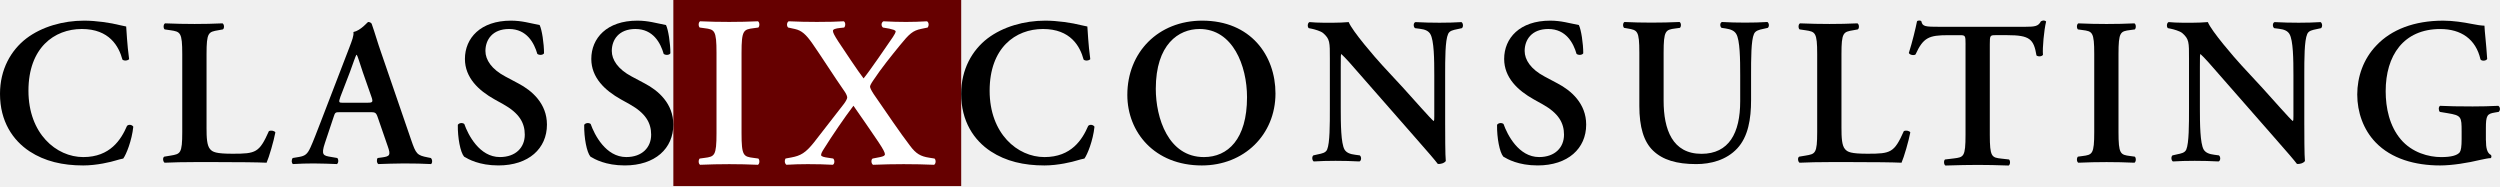
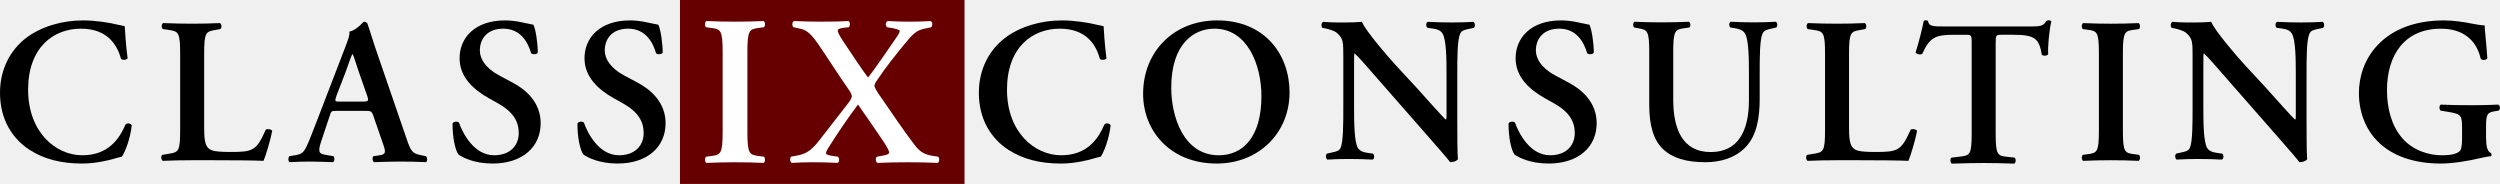
- <svg xmlns="http://www.w3.org/2000/svg" id="Layer_1" data-name="Layer 1" viewBox="0 0 1719.73 128">
+ <svg xmlns="http://www.w3.org/2000/svg" id="Layer_1" data-name="Layer 1" viewBox="0 0 1739.73 128">
  <defs>
    <style>
      .cls-1 {
        fill: #600;
      }

      .cls-2 {
        fill: #fff;
      }
    </style>
  </defs>
-   <rect class="cls-1" x="463.19" width="198.01" height="128" />
-   <path class="cls-2" d="M510.1,91.57c0,15.71,1.33,16.16,8.31,17.05l3.26.44c1.04,1.04.89,3.7-.3,4.3-6.53-.3-13.2-.44-19.73-.44s-13.5.15-20.03.44c-1.19-.59-1.33-3.26-.3-4.3l3.26-.44c6.97-.89,8.31-1.33,8.31-17.05v-55.14c0-15.71-1.33-16.16-8.31-17.04l-3.26-.45c-1.04-1.04-.89-3.7.3-4.3,6.53.3,13.2.44,20.03.44s13.2-.15,19.73-.44c1.19.59,1.33,3.26.3,4.3l-3.26.45c-6.97.89-8.31,1.33-8.31,17.04v55.14Z" />
-   <path class="cls-2" d="M542.13,18.94c-1.19-1.18-.89-3.7.44-4.3,6.68.3,12.46.44,19.28.44,7.86,0,14.39-.15,18.54-.44,1.33.59,1.33,3.26.3,4.3l-2.82.3c-2.97.3-4.9.89-4.9,1.93,0,1.19.74,2.82,3.71,7.41,3.71,5.63,14.09,21.19,17.36,25.35,3.56-4.15,16.76-23.42,20.17-28.46,1.19-1.78,1.78-2.96,1.93-3.85-.3-1.04-2.08-1.33-4.45-1.93l-4.3-.74c-1.33-1.04-1.33-3.41.3-4.3,5.78.3,10.53.44,15.58.44s9.05-.15,14.39-.44c1.34.74,1.48,2.96.45,4.3l-4.3.89c-5.93,1.19-8.31,3.41-14.83,11.41-5.78,7.12-12.76,15.71-18.25,24.01-1.63,2.37-2.23,3.71-2.23,4.3,0,.74.59,2.22,2.52,5.19,8.9,12.89,18.1,26.53,24.92,35.42,4.15,5.63,7.42,7.41,13.2,8.3l3.71.59c1.04.89,1.04,3.56-.3,4.3-7.12-.3-13.5-.44-20.92-.44s-13.65.15-21.06.44c-1.19-.59-1.63-3.41-.3-4.3l5.34-1.04c1.93-.44,3.12-.89,3.12-1.93s-1.04-3.26-4.3-8.15l-2.52-3.71c-3.71-5.33-8.6-12.75-14.83-21.49-6.08,8-14.69,20.6-20.32,29.64-1.33,2.07-1.93,3.26-1.93,4.3s2.37,1.48,4.45,1.78l3.86.59c1.19,1.04,1.04,3.85-.3,4.3-5.04-.3-11.13-.44-17.21-.44-5.04,0-9.94.15-14.69.44-1.33-1.04-1.33-3.11-.59-4.3l4.01-.74c6.38-1.19,9.79-3.11,15.58-10.37l20.62-26.53c1.33-1.78,2.23-3.56,2.23-4.3s-.44-2.22-1.78-4.15c-6.97-9.93-16.47-24.9-22.1-32.91-4.45-6.37-7.42-9.04-12.02-10.08l-4.75-1.04Z" />
+   <rect class="cls-1" x="473.19" width="198.01" height="128" />
+   <path class="cls-2" d="M520.1,91.57c0,15.71,1.33,16.16,8.31,17.05l3.26.44c1.04,1.04.89,3.7-.3,4.3-6.53-.3-13.2-.44-19.73-.44s-13.5.15-20.03.44c-1.19-.59-1.33-3.26-.3-4.3l3.26-.44c6.97-.89,8.31-1.33,8.31-17.05v-55.14c0-15.71-1.33-16.16-8.31-17.04l-3.26-.45c-1.04-1.04-.89-3.7.3-4.3,6.53.3,13.2.44,20.03.44s13.2-.15,19.73-.44c1.19.59,1.33,3.26.3,4.3l-3.26.45c-6.97.89-8.31,1.33-8.31,17.04v55.14Z" />
+   <path class="cls-2" d="M552.13,18.94c-1.19-1.18-.89-3.7.44-4.3,6.68.3,12.46.44,19.28.44,7.86,0,14.39-.15,18.54-.44,1.33.59,1.33,3.26.3,4.3l-2.82.3c-2.97.3-4.9.89-4.9,1.93,0,1.19.74,2.82,3.71,7.41,3.71,5.63,14.09,21.19,17.36,25.35,3.56-4.15,16.76-23.42,20.17-28.46,1.19-1.78,1.78-2.96,1.93-3.85-.3-1.04-2.08-1.33-4.45-1.93l-4.3-.74c-1.33-1.04-1.33-3.41.3-4.3,5.78.3,10.53.44,15.58.44s9.05-.15,14.39-.44c1.34.74,1.48,2.96.45,4.3l-4.3.89c-5.93,1.19-8.31,3.41-14.83,11.41-5.78,7.12-12.76,15.71-18.25,24.01-1.63,2.37-2.23,3.71-2.23,4.3,0,.74.59,2.22,2.52,5.19,8.9,12.89,18.1,26.53,24.92,35.42,4.15,5.63,7.42,7.41,13.2,8.3l3.71.59c1.04.89,1.04,3.56-.3,4.3-7.12-.3-13.5-.44-20.92-.44s-13.65.15-21.06.44c-1.19-.59-1.63-3.41-.3-4.3l5.34-1.04c1.93-.44,3.12-.89,3.12-1.93s-1.04-3.26-4.3-8.15l-2.52-3.71c-3.71-5.33-8.6-12.75-14.83-21.49-6.08,8-14.69,20.6-20.32,29.64-1.33,2.07-1.93,3.26-1.93,4.3s2.37,1.48,4.45,1.78l3.86.59c1.19,1.04,1.04,3.85-.3,4.3-5.04-.3-11.13-.44-17.21-.44-5.04,0-9.94.15-14.69.44-1.33-1.04-1.33-3.11-.59-4.3l4.01-.74c6.38-1.19,9.79-3.11,15.58-10.37l20.62-26.53c1.33-1.78,2.23-3.56,2.23-4.3s-.44-2.22-1.78-4.15c-6.97-9.93-16.47-24.9-22.1-32.91-4.45-6.37-7.42-9.04-12.02-10.08l-4.75-1.04Z" />
  <path d="M88.82,40.68c-1.01,1.15-3.6,1.29-4.61.29-2.45-9.07-8.92-21.02-27.93-21.02s-36.71,12.96-36.71,42.47,19.15,45.63,37.71,45.63,26.05-12.09,30.09-21.45c1.3-1.3,3.6-.72,4.32.58-1.01,9.64-4.89,19.15-6.91,21.88-1.73.29-3.45.86-5.04,1.29-3.17,1.01-13.1,3.46-22.46,3.46-14.25,0-26.49-2.88-36.85-9.64C8.78,96.53,0,83.43,0,64.58c0-16.84,7.48-29.94,18.14-38.15,10.65-8.06,25.19-12.23,39.73-12.23,8.21,0,18.14,1.44,24.9,3.17l4.03.86c.29,3.31.58,11.8,2.02,22.46Z" />
  <path d="M142.07,87.75c0,7.2.29,12.38,2.45,14.83,1.73,2.02,4.03,3.17,15.55,3.17,15.98,0,18.28-.72,24.9-15.55,1.44-.72,3.74-.29,4.46.86-1.15,6.05-4.32,16.98-6.05,20.87-6.05-.29-18.43-.43-34.55-.43h-14.97c-7.34,0-14.54.14-20.58.43-1.15-.58-1.58-3.45-.29-4.17l4.32-.72c6.77-1.15,8.06-1.29,8.06-16.27v-53.55c0-14.97-1.3-15.4-8.06-16.41l-4.03-.58c-1.01-.72-1.01-3.6.29-4.17,7.2.29,13.68.43,20.3.43s12.81-.14,19.15-.43c1.3.58,1.44,3.46.29,4.17l-3.17.58c-6.77,1.15-8.06,1.44-8.06,16.41v50.53Z" />
  <path d="M234.18,77.17c-3.74,0-3.6,0-4.89,3.89l-5.76,17.27c-2.88,8.49-1.01,8.78,4.32,9.64l4.17.72c1.01,1.01.86,3.6-.29,4.17-4.61-.29-10.08-.29-15.98-.43-4.75,0-9.21.14-14.25.43-1.01-.72-1.15-2.88-.14-4.17l4.32-.72c4.17-.72,5.76-1.87,7.92-6.62,1.73-3.74,4.03-9.79,7.05-17.56l19.72-51.25c1.73-4.61,3.17-8.06,2.74-10.51,5.04-1.01,9.79-6.91,10.08-6.91,1.15,0,1.87.43,2.45,1.15,2.3,6.48,4.17,13.24,6.48,19.72l20.73,60.32c3.31,9.64,4.03,10.51,11.37,11.95l2.16.43c1.15,1.01,1.15,3.46.14,4.17-5.9-.29-11.23-.43-18.71-.43-6.19,0-12.52.29-17.56.43-1.15-.72-1.3-3.31-.43-4.17l3.17-.43c5.18-.72,5.9-1.58,3.74-7.63l-6.77-19.58c-1.3-3.89-1.87-3.89-5.9-3.89h-19.87ZM252.18,70.69c4.03,0,4.61-.29,3.45-3.74l-6.05-17.27c-2.59-7.63-3.45-10.94-4.17-11.95h-.29c-.58,1.01-2.02,5.18-4.46,11.95l-6.48,16.84c-1.44,4.17-1.15,4.17,2.3,4.17h15.69Z" />
  <path d="M319.25,107.76c-2.59-3.02-4.46-12.96-4.32-21.88.86-1.44,3.31-1.58,4.46-.58,2.59,7.34,10.36,22.74,24.47,22.74,10.94,0,17.13-6.62,17.13-15.4,0-8.21-3.89-14.83-14.68-20.87l-6.19-3.45c-10.8-6.05-20.3-14.83-20.3-27.78,0-14.25,10.65-26.34,31.67-26.34,7.49,0,12.96,1.73,19.72,3.02,1.58,3.17,3.02,12.67,3.02,19.43-.72,1.3-3.31,1.44-4.61.43-2.16-7.48-7.2-17.13-19.43-17.13-11.52,0-16.27,7.48-16.27,15.11,0,6.05,4.17,12.52,13.68,17.56l8.92,4.75c9.36,4.89,19.72,13.82,19.72,28.36,0,16.41-12.52,28.07-33.4,28.07-13.24,0-20.73-4.32-23.61-6.05Z" />
  <path d="M406.18,107.76c-2.59-3.02-4.46-12.96-4.32-21.88.86-1.44,3.31-1.58,4.46-.58,2.59,7.34,10.36,22.74,24.47,22.74,10.94,0,17.13-6.62,17.13-15.4,0-8.21-3.89-14.83-14.68-20.87l-6.19-3.45c-10.8-6.05-20.3-14.83-20.3-27.78,0-14.25,10.65-26.34,31.67-26.34,7.48,0,12.96,1.73,19.72,3.02,1.58,3.17,3.02,12.67,3.02,19.43-.72,1.3-3.31,1.44-4.61.43-2.16-7.48-7.2-17.13-19.43-17.13-11.52,0-16.27,7.48-16.27,15.11,0,6.05,4.17,12.52,13.68,17.56l8.92,4.75c9.36,4.89,19.72,13.82,19.72,28.36,0,16.41-12.52,28.07-33.4,28.07-13.24,0-20.73-4.32-23.61-6.05Z" />
-   <path d="M750.01,40.68c-1.01,1.15-3.6,1.29-4.61.29-2.45-9.07-8.92-21.02-27.93-21.02s-36.71,12.96-36.71,42.47,19.14,45.63,37.71,45.63,26.05-12.09,30.09-21.45c1.29-1.3,3.6-.72,4.32.58-1.01,9.64-4.89,19.15-6.91,21.88-1.73.29-3.45.86-5.04,1.29-3.17,1.01-13.1,3.46-22.46,3.46-14.25,0-26.49-2.88-36.85-9.64-11.66-7.63-20.44-20.73-20.44-39.59,0-16.84,7.48-29.94,18.14-38.15,10.65-8.06,25.19-12.23,39.73-12.23,8.21,0,18.14,1.44,24.9,3.17l4.03.86c.29,3.31.58,11.8,2.01,22.46Z" />
-   <path d="M877.39,64.29c0,28.36-21.59,49.52-50.67,49.52-32.53,0-51.24-22.89-51.24-48.51,0-29.37,21.31-51.1,51.53-51.1,33.25,0,50.38,23.89,50.38,50.09ZM795.06,61.12c0,19.86,8.49,46.93,33.11,46.93,16.41,0,29.65-12.23,29.65-41.17,0-21.74-9.79-46.93-32.68-46.93-14.39,0-30.08,10.51-30.08,41.17Z" />
-   <path d="M994.12,86.16c0,4.32,0,21.31.43,24.62-1.15,1.58-3.74,2.16-5.47,2.01-2.3-3.02-5.9-7.2-16.27-19l-33.68-38.43c-9.21-10.65-13.96-15.98-16.41-18.14-.43,0-.43,1.59-.43,9.21v28.07c0,10.8.14,24.04,2.59,28.36,1.3,2.16,3.74,3.17,7.34,3.6l3.17.43c1.29,1.01,1.15,3.74-.29,4.17-5.33-.29-10.94-.43-16.41-.43-6.04,0-9.93.14-14.97.43-1.15-.72-1.44-3.17-.29-4.17l3.17-.72c2.74-.58,5.33-1.01,6.33-3.31,1.87-4.46,1.87-16.98,1.87-28.36v-34.12c0-11.23.14-13.53-4.75-17.71-1.58-1.29-5.61-2.45-7.63-2.88l-2.16-.43c-1.01-.86-.86-3.74.58-4.17,5.47.58,13.39.43,16.99.43,3.02,0,6.48-.14,9.93-.43,2.45,6.19,18.14,24.33,23.18,29.8l14.39,15.55c6.05,6.62,19.43,21.88,20.87,22.74.43-.43.43-1.15.43-3.45v-28.07c0-10.8-.14-24.04-2.74-28.36-1.29-2.16-3.6-3.17-7.2-3.6l-3.31-.43c-1.3-1.01-1.15-3.74.29-4.17,5.61.29,10.94.43,16.55.43,6.19,0,9.93-.14,15.12-.43,1.15.72,1.44,3.17.29,4.17l-3.31.72c-2.74.58-5.18,1.01-6.19,3.31-2.02,4.46-2.02,16.99-2.02,28.36v34.4Z" />
-   <path d="M1034.13,107.76c-2.59-3.02-4.46-12.96-4.32-21.88.86-1.44,3.31-1.58,4.46-.58,2.59,7.34,10.36,22.74,24.47,22.74,10.94,0,17.13-6.62,17.13-15.4,0-8.21-3.89-14.83-14.68-20.87l-6.19-3.45c-10.8-6.05-20.3-14.83-20.3-27.78,0-14.25,10.65-26.34,31.67-26.34,7.48,0,12.96,1.73,19.72,3.02,1.58,3.17,3.02,12.67,3.02,19.43-.72,1.3-3.31,1.44-4.61.43-2.16-7.48-7.2-17.13-19.43-17.13-11.52,0-16.27,7.48-16.27,15.11,0,6.05,4.17,12.52,13.68,17.56l8.92,4.75c9.36,4.89,19.72,13.82,19.72,28.36,0,16.41-12.52,28.07-33.4,28.07-13.24,0-20.73-4.32-23.61-6.05Z" />
-   <path d="M1127.69,36.29c0-15.26-1.3-15.55-8.06-16.7l-2.45-.43c-1.01-1.01-.86-3.46.29-4.03,5.76.29,12.23.43,18.57.43s12.96-.14,19.29-.43c1.15.58,1.3,3.02.29,4.03l-3.17.43c-6.76.86-8.06,1.44-8.06,16.7v32.96c0,19.87,6.05,36.56,26.05,36.56,18.86,0,26.63-14.25,26.63-36.13v-17.99c0-10.8-.14-24.18-2.74-28.36-1.3-2.16-3.6-3.17-7.2-3.74l-2.88-.43c-1.3-1.01-1.15-3.6.29-4.03,4.89.29,10.36.43,15.98.43,6.04,0,9.93-.14,15.26-.43,1.15.72,1.44,3.02.29,4.03l-3.17.72c-2.74.58-5.33,1.15-6.34,3.46-2.01,4.32-2.01,16.99-2.01,28.36v17.13c0,13.1-2.01,25.19-9.5,33.25-7.49,8.06-18.28,10.8-28.21,10.8-13.53,0-23.03-2.88-29.65-9.21-6.48-6.19-9.5-16.27-9.5-30.8v-36.56Z" />
-   <path d="M1266.73,87.75c0,7.2.29,12.38,2.45,14.83,1.73,2.02,4.03,3.17,15.55,3.17,15.98,0,18.28-.72,24.9-15.55,1.44-.72,3.74-.29,4.46.86-1.15,6.05-4.32,16.98-6.05,20.87-6.04-.29-18.43-.43-34.55-.43h-14.97c-7.34,0-14.54.14-20.58.43-1.15-.58-1.58-3.45-.29-4.17l4.32-.72c6.77-1.15,8.06-1.29,8.06-16.27v-53.55c0-14.97-1.29-15.4-8.06-16.41l-4.03-.58c-1.01-.72-1.01-3.6.29-4.17,7.2.29,13.68.43,20.3.43s12.81-.14,19.14-.43c1.3.58,1.44,3.46.29,4.17l-3.17.58c-6.77,1.15-8.06,1.44-8.06,16.41v50.53Z" />
-   <path d="M1352.09,30.53c0-6.05-.14-6.33-3.89-6.33h-8.06c-13.24,0-17.13,1.58-22.45,13.24-1.01.86-4.03.43-4.61-1.01,2.45-7.77,4.61-16.7,5.61-21.74.29-.43.86-.58,1.58-.58.58,0,1.15.14,1.44.58.72,3.6,2.74,3.74,12.52,3.74h58.73c7.05,0,9.21-.43,10.94-3.74.58-.29,1.15-.58,1.73-.58.86,0,1.58.29,1.87.72-1.44,5.9-2.59,18.28-2.16,22.89-.72,1.15-3.17,1.44-4.46.43-1.87-11.23-4.61-13.96-20.01-13.96h-8.21c-3.74,0-3.89.29-3.89,6.33v62.19c0,15.26,1.3,15.69,8.06,16.41l5.18.58c1.01,1.01.86,3.6-.29,4.17-8.35-.29-14.83-.43-21.16-.43s-13.1.14-22.31.43c-1.15-.58-1.3-3.45-.29-4.17l6.05-.72c6.76-.86,8.06-1.01,8.06-16.27V30.53Z" />
-   <path d="M1457.3,90.77c0,15.26,1.29,15.69,8.06,16.56l3.17.43c1.01,1.01.86,3.6-.29,4.17-6.33-.29-12.81-.43-19.14-.43s-13.1.14-19.43.43c-1.15-.58-1.3-3.17-.29-4.17l3.17-.43c6.77-.86,8.06-1.3,8.06-16.56v-53.55c0-15.26-1.29-15.69-8.06-16.55l-3.17-.43c-1.01-1.01-.86-3.6.29-4.17,6.33.29,12.81.43,19.43.43s12.81-.14,19.14-.43c1.15.58,1.3,3.17.29,4.17l-3.17.43c-6.77.86-8.06,1.29-8.06,16.55v53.55Z" />
-   <path d="M1585.12,86.16c0,4.32,0,21.31.43,24.62-1.15,1.58-3.74,2.16-5.47,2.01-2.3-3.02-5.9-7.2-16.27-19l-33.68-38.43c-9.21-10.65-13.96-15.98-16.41-18.14-.43,0-.43,1.59-.43,9.21v28.07c0,10.8.14,24.04,2.59,28.36,1.3,2.16,3.74,3.17,7.34,3.6l3.17.43c1.29,1.01,1.15,3.74-.29,4.17-5.33-.29-10.94-.43-16.41-.43-6.04,0-9.93.14-14.97.43-1.15-.72-1.44-3.17-.29-4.17l3.17-.72c2.74-.58,5.33-1.01,6.33-3.31,1.87-4.46,1.87-16.98,1.87-28.36v-34.12c0-11.23.14-13.53-4.75-17.71-1.58-1.29-5.61-2.45-7.63-2.88l-2.16-.43c-1.01-.86-.86-3.74.58-4.17,5.47.58,13.39.43,16.99.43,3.02,0,6.48-.14,9.93-.43,2.45,6.19,18.14,24.33,23.18,29.8l14.39,15.55c6.05,6.62,19.43,21.88,20.87,22.74.43-.43.43-1.15.43-3.45v-28.07c0-10.8-.14-24.04-2.73-28.36-1.3-2.16-3.6-3.17-7.2-3.6l-3.31-.43c-1.3-1.01-1.15-3.74.29-4.17,5.61.29,10.94.43,16.55.43,6.19,0,9.93-.14,15.11-.43,1.15.72,1.44,3.17.29,4.17l-3.31.72c-2.74.58-5.18,1.01-6.19,3.31-2.02,4.46-2.02,16.99-2.02,28.36v34.4Z" />
-   <path d="M1710.06,96.53c0,5.04.72,8.78,3.46,10.08.43.58.43,1.73-.14,2.16-1.59,0-4.17.58-6.91,1.15-8.92,2.16-19.72,3.89-27.93,3.89-17.27,0-33.54-4.61-44.34-15.83-8.49-8.78-12.67-20.87-12.67-32.96s4.17-24.47,13.24-33.83c10.22-10.8,25.91-16.98,45.92-16.98,6.77,0,14.11,1.15,19.14,2.16,3.31.72,7.49,1.29,9.21,1.29.14,4.32,1.15,11.66,1.87,22.89-.72,1.44-3.89,1.58-4.61.29-3.17-13.96-13.38-20.87-27.64-20.87-25.34,0-37.57,18.28-37.57,42.75,0,11.52,2.59,23.9,10.36,33.11,7.77,9.21,19.29,12.23,27.78,12.23,6.91,0,11.08-1.15,12.81-3.31.86-1.29,1.29-3.89,1.29-9.07v-5.18c0-10.22-.14-11.08-9.79-12.67l-5.18-.86c-1.01-1.01-1.01-3.46.14-4.18,5.61.29,12.53.43,22.45.43,6.48,0,11.37-.14,17.56-.43,1.44.72,1.59,3.17.29,4.18l-2.59.43c-5.33.86-6.19,2.01-6.19,10.8v8.35Z" />
+   <path d="M770.01,40.68c-1.01,1.15-3.6,1.29-4.61.29-2.45-9.07-8.92-21.02-27.93-21.02s-36.71,12.96-36.71,42.47,19.14,45.63,37.71,45.63,26.05-12.09,30.09-21.45c1.29-1.3,3.6-.72,4.32.58-1.01,9.64-4.89,19.15-6.91,21.88-1.73.29-3.45.86-5.04,1.29-3.17,1.01-13.1,3.46-22.46,3.46-14.25,0-26.49-2.88-36.85-9.64-11.66-7.63-20.44-20.73-20.44-39.59,0-16.84,7.48-29.94,18.14-38.15,10.65-8.06,25.19-12.23,39.73-12.23,8.21,0,18.14,1.44,24.9,3.17l4.03.86c.29,3.31.58,11.8,2.01,22.46Z" />
+   <path d="M897.39,64.29c0,28.36-21.59,49.52-50.67,49.52-32.53,0-51.24-22.89-51.24-48.51,0-29.37,21.31-51.1,51.53-51.1,33.25,0,50.38,23.89,50.38,50.09ZM815.06,61.12c0,19.86,8.49,46.93,33.11,46.93,16.41,0,29.65-12.23,29.65-41.17,0-21.74-9.79-46.93-32.68-46.93-14.39,0-30.08,10.51-30.08,41.17Z" />
+   <path d="M1014.12,86.16c0,4.32,0,21.31.43,24.62-1.15,1.58-3.74,2.16-5.47,2.01-2.3-3.02-5.9-7.2-16.27-19l-33.68-38.43c-9.21-10.65-13.96-15.98-16.41-18.14-.43,0-.43,1.59-.43,9.21v28.07c0,10.8.14,24.04,2.59,28.36,1.3,2.16,3.74,3.17,7.34,3.6l3.17.43c1.29,1.01,1.15,3.74-.29,4.17-5.33-.29-10.94-.43-16.41-.43-6.04,0-9.93.14-14.97.43-1.15-.72-1.44-3.17-.29-4.17l3.17-.72c2.74-.58,5.33-1.01,6.33-3.31,1.87-4.46,1.87-16.98,1.87-28.36v-34.12c0-11.23.14-13.53-4.75-17.71-1.58-1.29-5.61-2.45-7.63-2.88l-2.16-.43c-1.01-.86-.86-3.74.58-4.17,5.47.58,13.39.43,16.99.43,3.02,0,6.48-.14,9.93-.43,2.45,6.19,18.14,24.33,23.18,29.8l14.39,15.55c6.05,6.62,19.43,21.88,20.87,22.74.43-.43.43-1.15.43-3.45v-28.07c0-10.8-.14-24.04-2.74-28.36-1.29-2.16-3.6-3.17-7.2-3.6l-3.31-.43c-1.3-1.01-1.15-3.74.29-4.17,5.61.29,10.94.43,16.55.43,6.19,0,9.93-.14,15.12-.43,1.15.72,1.44,3.17.29,4.17l-3.31.72c-2.74.58-5.18,1.01-6.19,3.31-2.02,4.46-2.02,16.99-2.02,28.36v34.4Z" />
+   <path d="M1054.13,107.76c-2.59-3.02-4.46-12.96-4.32-21.88.86-1.44,3.31-1.58,4.46-.58,2.59,7.34,10.36,22.74,24.47,22.74,10.94,0,17.13-6.62,17.13-15.4,0-8.21-3.89-14.83-14.68-20.87l-6.19-3.45c-10.8-6.05-20.3-14.83-20.3-27.78,0-14.25,10.65-26.34,31.67-26.34,7.48,0,12.96,1.73,19.72,3.02,1.58,3.17,3.02,12.67,3.02,19.43-.72,1.3-3.31,1.44-4.61.43-2.16-7.48-7.2-17.13-19.43-17.13-11.52,0-16.27,7.48-16.27,15.11,0,6.05,4.17,12.52,13.68,17.56l8.92,4.75c9.36,4.89,19.72,13.82,19.72,28.36,0,16.41-12.52,28.07-33.4,28.07-13.24,0-20.73-4.32-23.61-6.05Z" />
+   <path d="M1147.69,36.29c0-15.26-1.3-15.55-8.06-16.7l-2.45-.43c-1.01-1.01-.86-3.46.29-4.03,5.76.29,12.23.43,18.57.43s12.96-.14,19.29-.43c1.15.58,1.3,3.02.29,4.03l-3.17.43c-6.76.86-8.06,1.44-8.06,16.7v32.96c0,19.87,6.05,36.56,26.05,36.56,18.86,0,26.63-14.25,26.63-36.13v-17.99c0-10.8-.14-24.18-2.74-28.36-1.3-2.16-3.6-3.17-7.2-3.74l-2.88-.43c-1.3-1.01-1.15-3.6.29-4.03,4.89.29,10.36.43,15.98.43,6.04,0,9.93-.14,15.26-.43,1.15.72,1.44,3.02.29,4.03l-3.17.72c-2.74.58-5.33,1.15-6.34,3.46-2.01,4.32-2.01,16.99-2.01,28.36v17.13c0,13.1-2.01,25.19-9.5,33.25-7.49,8.06-18.28,10.8-28.21,10.8-13.53,0-23.03-2.88-29.65-9.21-6.48-6.19-9.5-16.27-9.5-30.8v-36.56Z" />
+   <path d="M1286.73,87.75c0,7.2.29,12.38,2.45,14.83,1.73,2.02,4.03,3.17,15.55,3.17,15.98,0,18.28-.72,24.9-15.55,1.44-.72,3.74-.29,4.46.86-1.15,6.05-4.32,16.98-6.05,20.87-6.04-.29-18.43-.43-34.55-.43h-14.97c-7.34,0-14.54.14-20.58.43-1.15-.58-1.58-3.45-.29-4.17l4.32-.72c6.77-1.15,8.06-1.29,8.06-16.27v-53.55c0-14.97-1.29-15.4-8.06-16.41l-4.03-.58c-1.01-.72-1.01-3.6.29-4.17,7.2.29,13.68.43,20.3.43s12.81-.14,19.14-.43c1.3.58,1.44,3.46.29,4.17l-3.17.58c-6.77,1.15-8.06,1.44-8.06,16.41v50.53Z" />
+   <path d="M1372.09,30.53c0-6.05-.14-6.33-3.89-6.33h-8.06c-13.24,0-17.13,1.58-22.45,13.24-1.01.86-4.03.43-4.61-1.01,2.45-7.77,4.61-16.7,5.61-21.74.29-.43.86-.58,1.58-.58.58,0,1.15.14,1.44.58.72,3.6,2.74,3.74,12.52,3.74h58.73c7.05,0,9.21-.43,10.94-3.74.58-.29,1.15-.58,1.73-.58.86,0,1.58.29,1.87.72-1.44,5.9-2.59,18.28-2.16,22.89-.72,1.15-3.17,1.44-4.46.43-1.87-11.23-4.61-13.96-20.01-13.96h-8.21c-3.74,0-3.89.29-3.89,6.33v62.19c0,15.26,1.3,15.69,8.06,16.41l5.18.58c1.01,1.01.86,3.6-.29,4.17-8.35-.29-14.83-.43-21.16-.43s-13.1.14-22.31.43c-1.15-.58-1.3-3.45-.29-4.17l6.05-.72c6.76-.86,8.06-1.01,8.06-16.27V30.53Z" />
+   <path d="M1477.3,90.77c0,15.26,1.29,15.69,8.06,16.56l3.17.43c1.01,1.01.86,3.6-.29,4.17-6.33-.29-12.81-.43-19.14-.43s-13.1.14-19.43.43c-1.15-.58-1.3-3.17-.29-4.17l3.17-.43c6.77-.86,8.06-1.3,8.06-16.56v-53.55c0-15.26-1.29-15.69-8.06-16.55l-3.17-.43c-1.01-1.01-.86-3.6.29-4.17,6.33.29,12.81.43,19.43.43s12.81-.14,19.14-.43c1.15.58,1.3,3.17.29,4.17l-3.17.43c-6.77.86-8.06,1.29-8.06,16.55v53.55Z" />
+   <path d="M1605.12,86.16c0,4.32,0,21.31.43,24.62-1.15,1.58-3.74,2.16-5.47,2.01-2.3-3.02-5.9-7.2-16.27-19l-33.68-38.43c-9.21-10.65-13.96-15.98-16.41-18.14-.43,0-.43,1.59-.43,9.21v28.07c0,10.8.14,24.04,2.59,28.36,1.3,2.16,3.74,3.17,7.34,3.6l3.17.43c1.29,1.01,1.15,3.74-.29,4.17-5.33-.29-10.94-.43-16.41-.43-6.04,0-9.93.14-14.97.43-1.15-.72-1.44-3.17-.29-4.17l3.17-.72c2.74-.58,5.33-1.01,6.33-3.31,1.87-4.46,1.87-16.98,1.87-28.36v-34.12c0-11.23.14-13.53-4.75-17.71-1.58-1.29-5.61-2.45-7.63-2.88l-2.16-.43c-1.01-.86-.86-3.74.58-4.17,5.47.58,13.39.43,16.99.43,3.02,0,6.48-.14,9.93-.43,2.45,6.19,18.14,24.33,23.18,29.8l14.39,15.55c6.05,6.62,19.43,21.88,20.87,22.74.43-.43.43-1.15.43-3.45v-28.07c0-10.8-.14-24.04-2.73-28.36-1.3-2.16-3.6-3.17-7.2-3.6l-3.31-.43c-1.3-1.01-1.15-3.74.29-4.17,5.61.29,10.94.43,16.55.43,6.19,0,9.93-.14,15.11-.43,1.15.72,1.44,3.17.29,4.17l-3.31.72c-2.74.58-5.18,1.01-6.19,3.31-2.02,4.46-2.02,16.99-2.02,28.36v34.4Z" />
+   <path d="M1730.06,96.53c0,5.04.72,8.78,3.46,10.08.43.58.43,1.73-.14,2.16-1.59,0-4.17.58-6.91,1.15-8.92,2.16-19.72,3.89-27.93,3.89-17.27,0-33.54-4.61-44.34-15.83-8.49-8.78-12.67-20.87-12.67-32.96s4.17-24.47,13.24-33.83c10.22-10.8,25.91-16.98,45.92-16.98,6.77,0,14.11,1.15,19.14,2.16,3.31.72,7.49,1.29,9.21,1.29.14,4.32,1.15,11.66,1.87,22.89-.72,1.44-3.89,1.58-4.61.29-3.17-13.96-13.38-20.87-27.64-20.87-25.34,0-37.57,18.28-37.57,42.75,0,11.52,2.59,23.9,10.36,33.11,7.77,9.21,19.29,12.23,27.78,12.23,6.91,0,11.08-1.15,12.81-3.31.86-1.29,1.29-3.89,1.29-9.07v-5.18c0-10.22-.14-11.08-9.79-12.67l-5.18-.86c-1.01-1.01-1.01-3.46.14-4.18,5.61.29,12.53.43,22.45.43,6.48,0,11.37-.14,17.56-.43,1.44.72,1.59,3.17.29,4.18l-2.59.43c-5.33.86-6.19,2.01-6.19,10.8v8.35Z" />
</svg>
